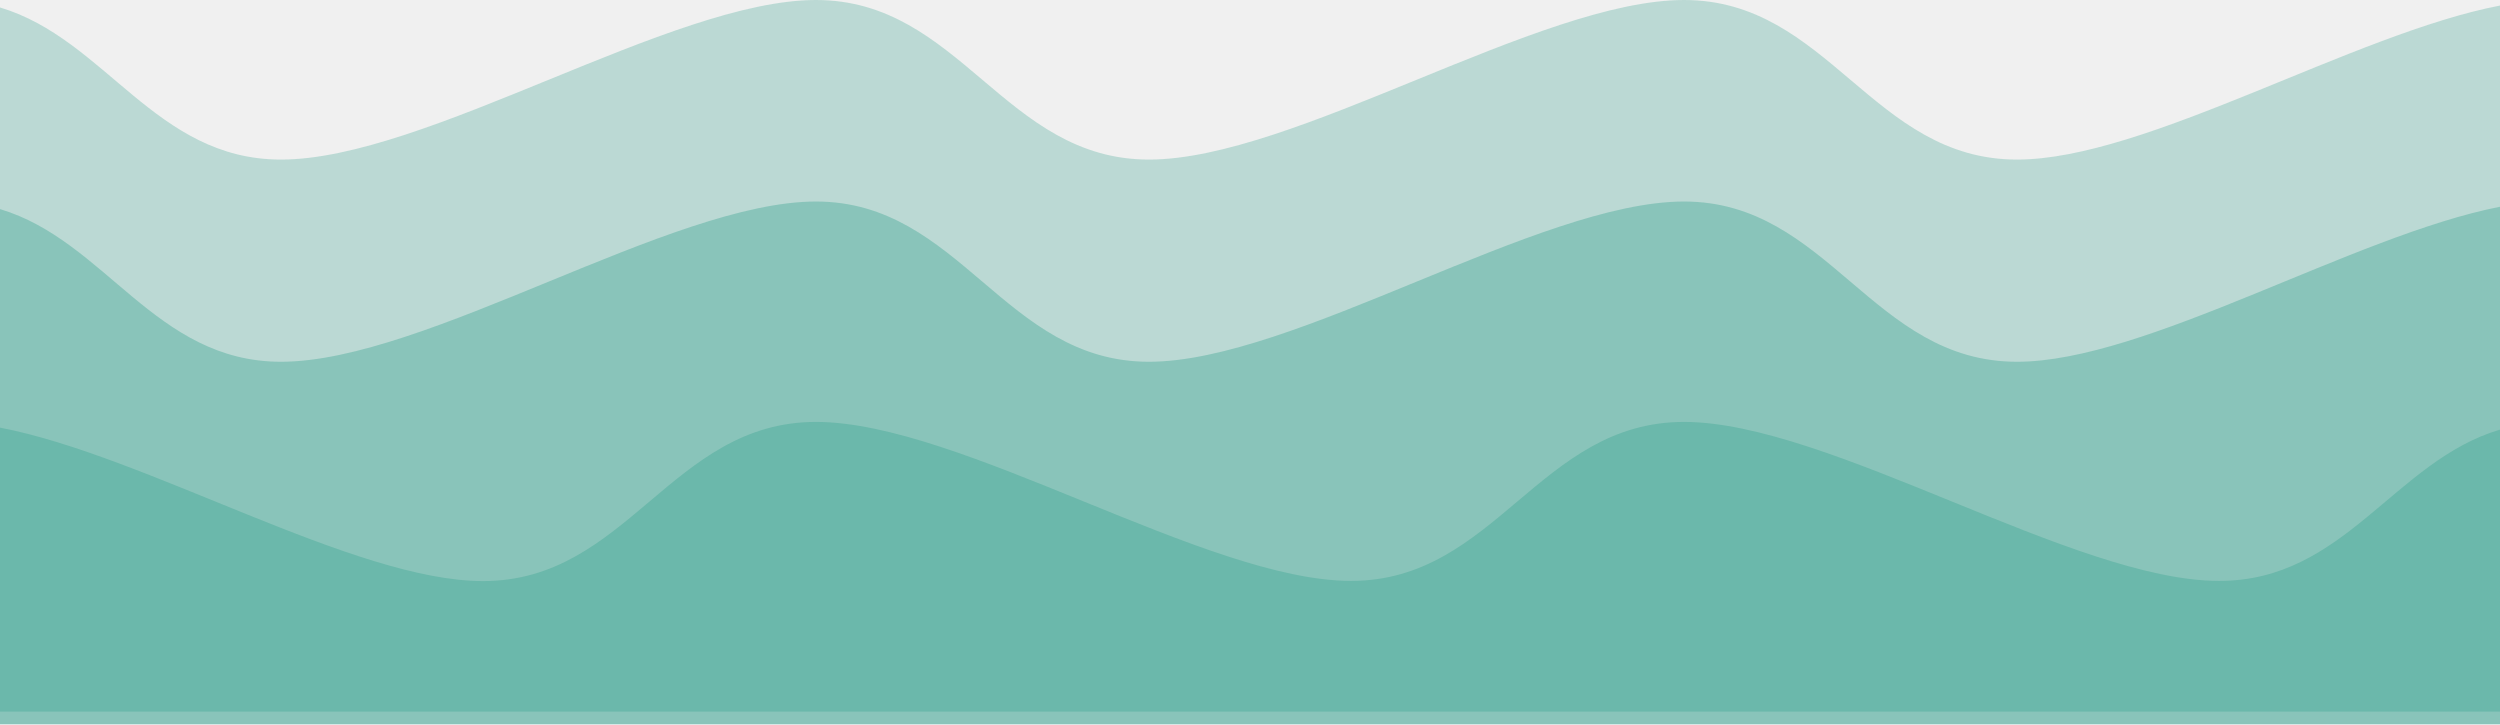
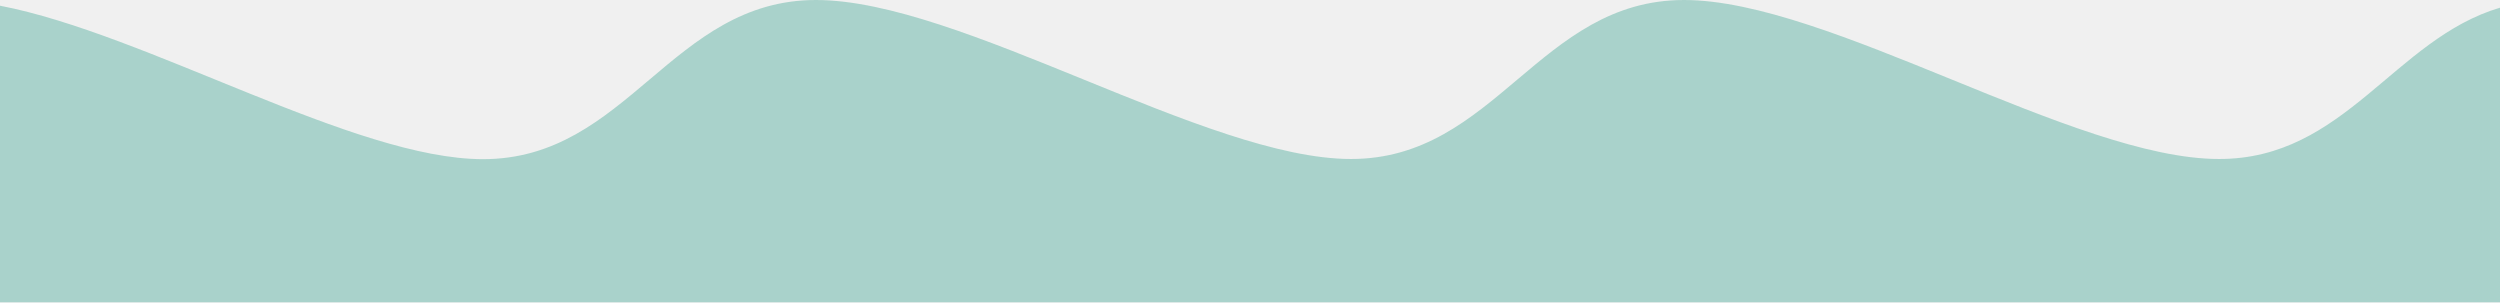
- <svg xmlns="http://www.w3.org/2000/svg" width="397" height="115" viewBox="0 0 397 115" fill="none">
+ <svg xmlns="http://www.w3.org/2000/svg" width="397" height="48" viewBox="0 0 397 48" fill="none">
  <defs />
-   <rect id="wave" width="392" height="115" transform="translate(5 0)" fill="#FFFFFF" fill-opacity="0" />
-   <g opacity="0.3">
-     <path id="Vector" d="M397 0.881L397 115L0 115L0 1.184C16.804 6.194 24.661 25.34 44.621 25.34C67.6 25.34 106.652 0 129.576 0C152.5 0 159.489 25.34 182.455 25.34C205.42 25.34 244.486 0 267.424 0C290.361 0 297.323 25.34 320.302 25.34C340.703 25.34 373.759 5.341 397 0.881Z" fill="#3FA693" fill-opacity="1" fill-rule="evenodd" />
-   </g>
  <g opacity="0.4">
-     <path id="Vector" d="M397 32.829L397 113L0 113L0 33.203C16.804 38.22 24.661 57.447 44.621 57.447C67.6 57.447 106.652 32 129.576 32C152.5 32 159.489 57.447 182.455 57.447C205.42 57.447 244.486 32 267.424 32C290.361 32 297.323 57.447 320.302 57.447C340.703 57.447 373.759 37.377 397 32.829Z" fill="#3FA693" fill-opacity="1" fill-rule="evenodd" />
-   </g>
-   <g opacity="0.4">
-     <path id="Vector" d="M397 68.221L397 115L0 115L0 67.905C23.241 72.362 56.297 92.275 76.698 92.275C99.677 92.275 106.611 67 129.576 67C152.542 67 191.608 92.248 214.545 92.248C237.483 92.248 244.444 67 267.424 67C290.403 67 329.455 92.248 352.379 92.248C372.353 92.275 380.196 73.199 397 68.221Z" fill="#3FA693" fill-opacity="1" fill-rule="evenodd" />
+     <path id="Vector" d="M397 1.22L397 48L0 48L0 0.905C23.241 5.362 56.297 25.275 76.698 25.275C99.677 25.275 106.611 0 129.576 0C152.542 0 191.608 25.248 214.545 25.248C237.483 25.248 244.444 0 267.424 0C290.403 0 329.455 25.248 352.379 25.248C372.353 25.275 380.196 6.199 397 1.22Z" fill="#3FA693" fill-opacity="1" fill-rule="evenodd" />
  </g>
</svg>
